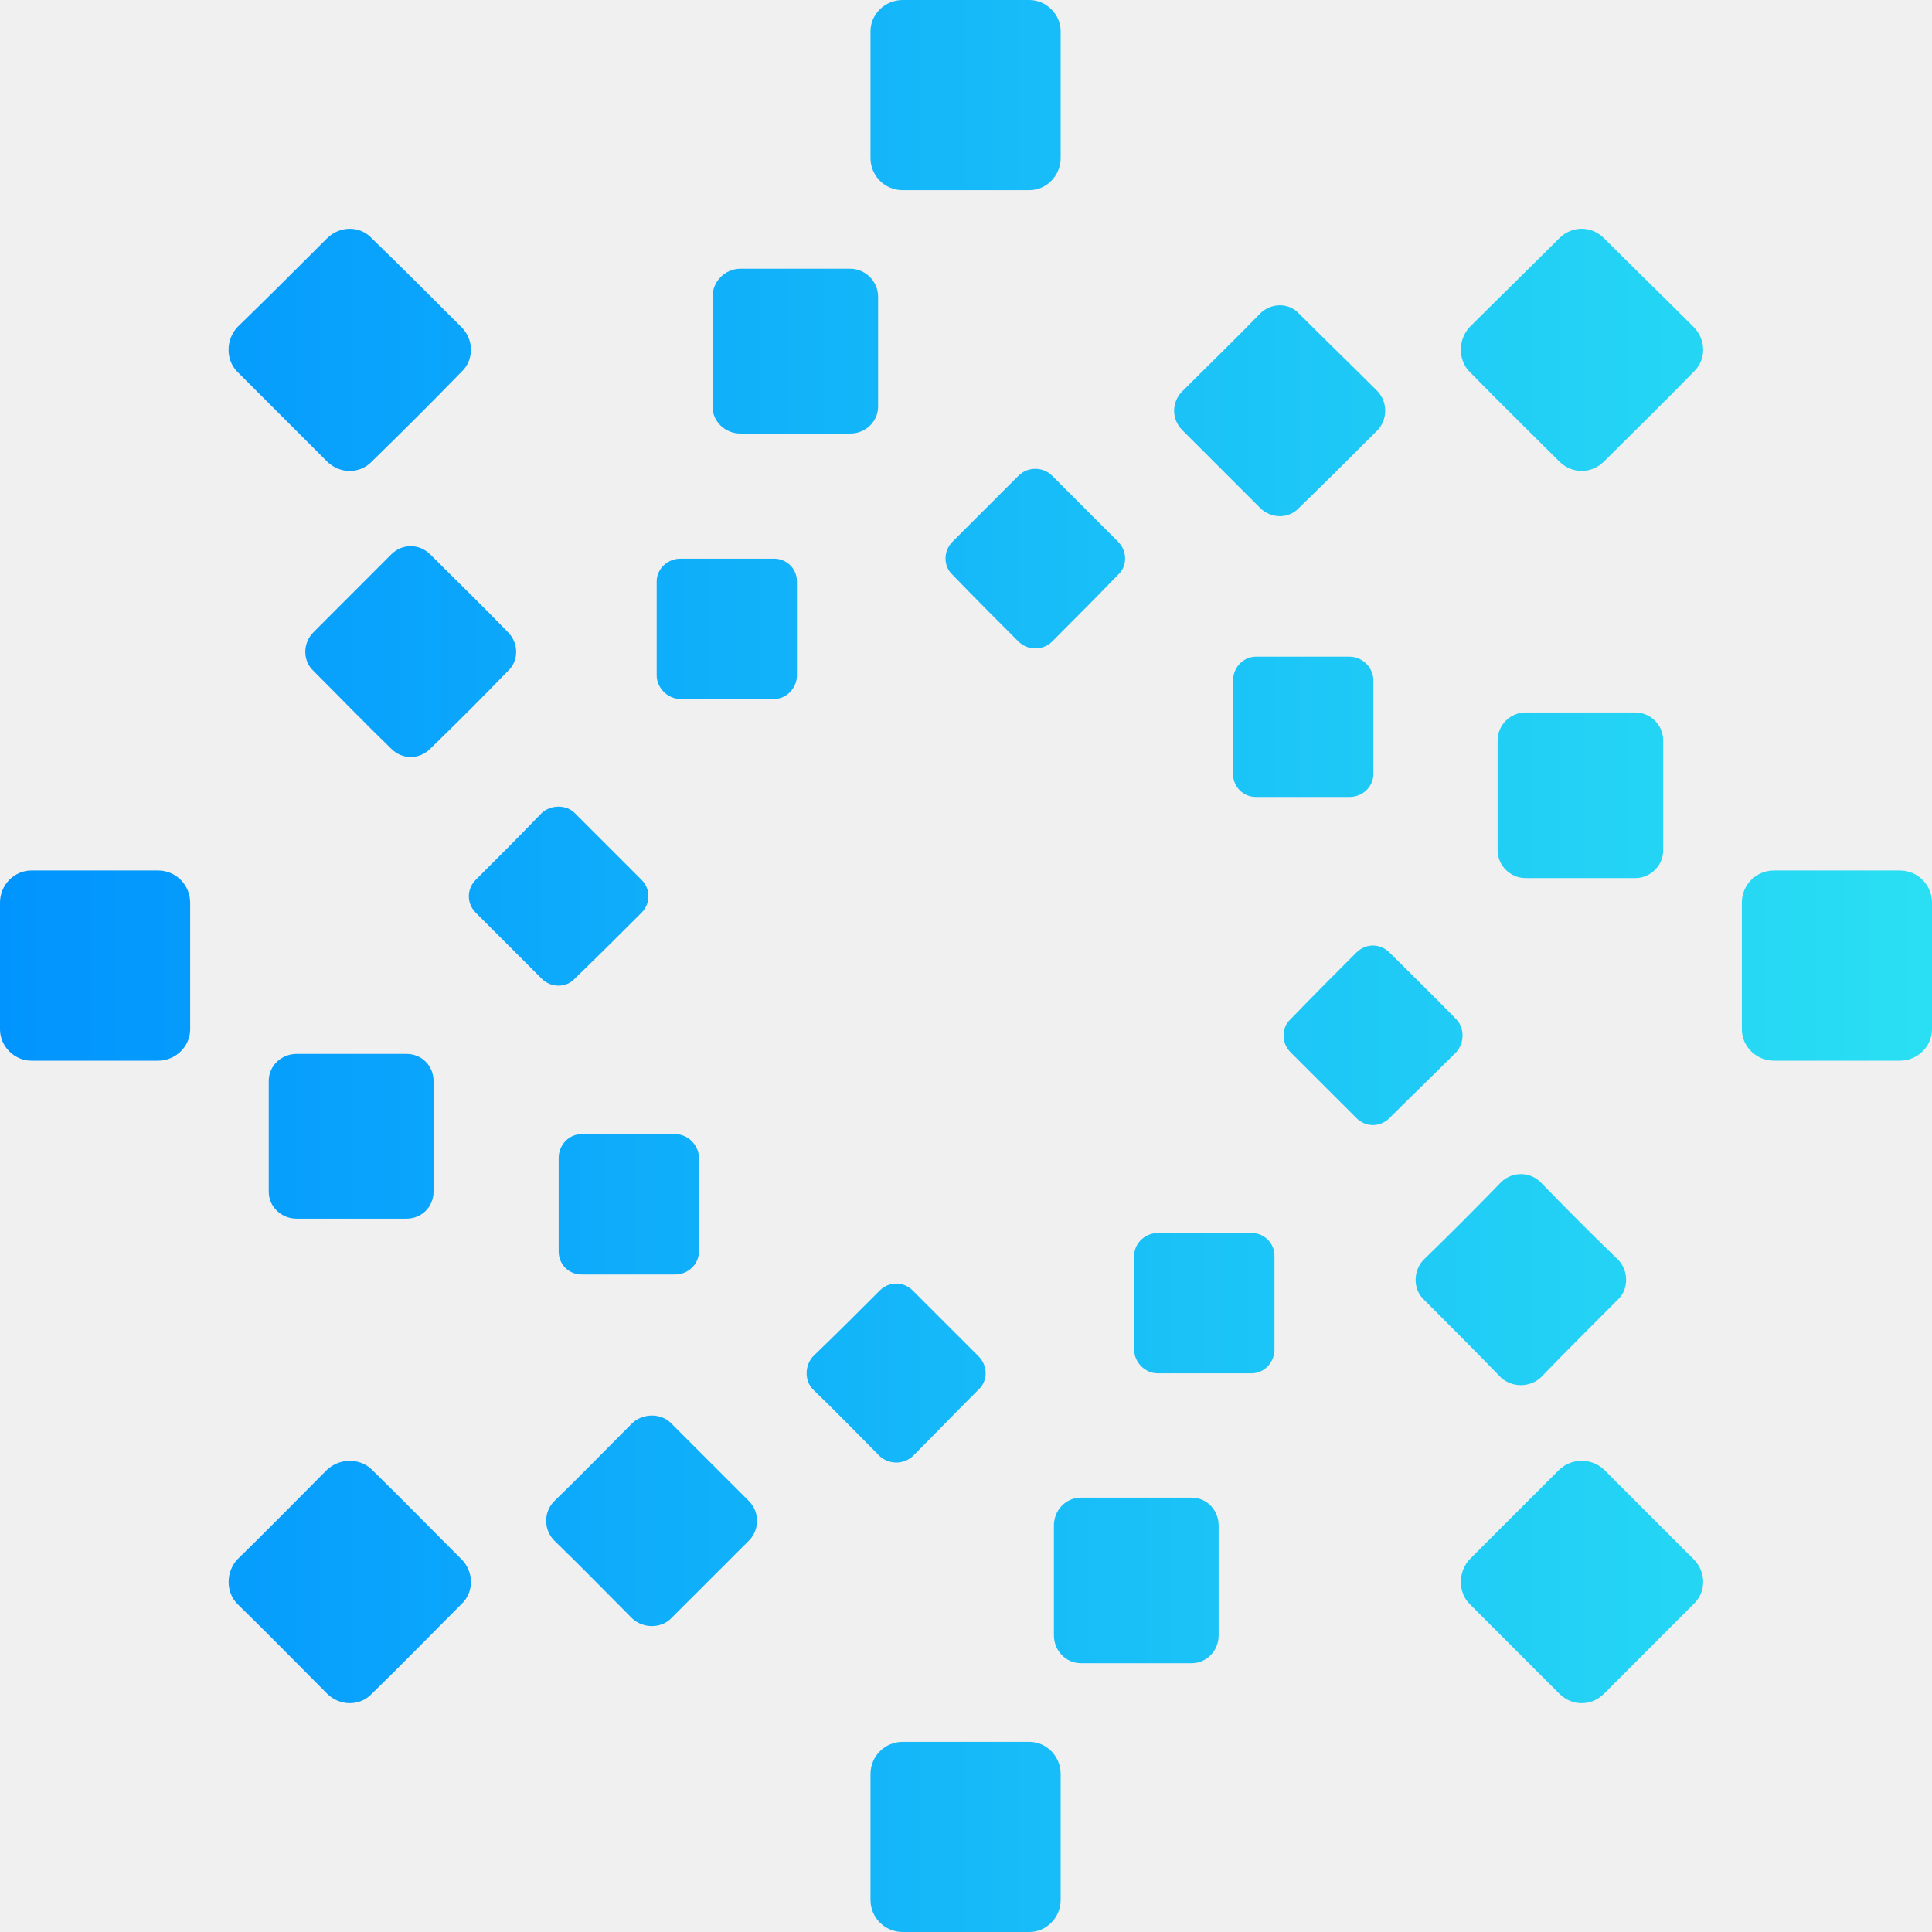
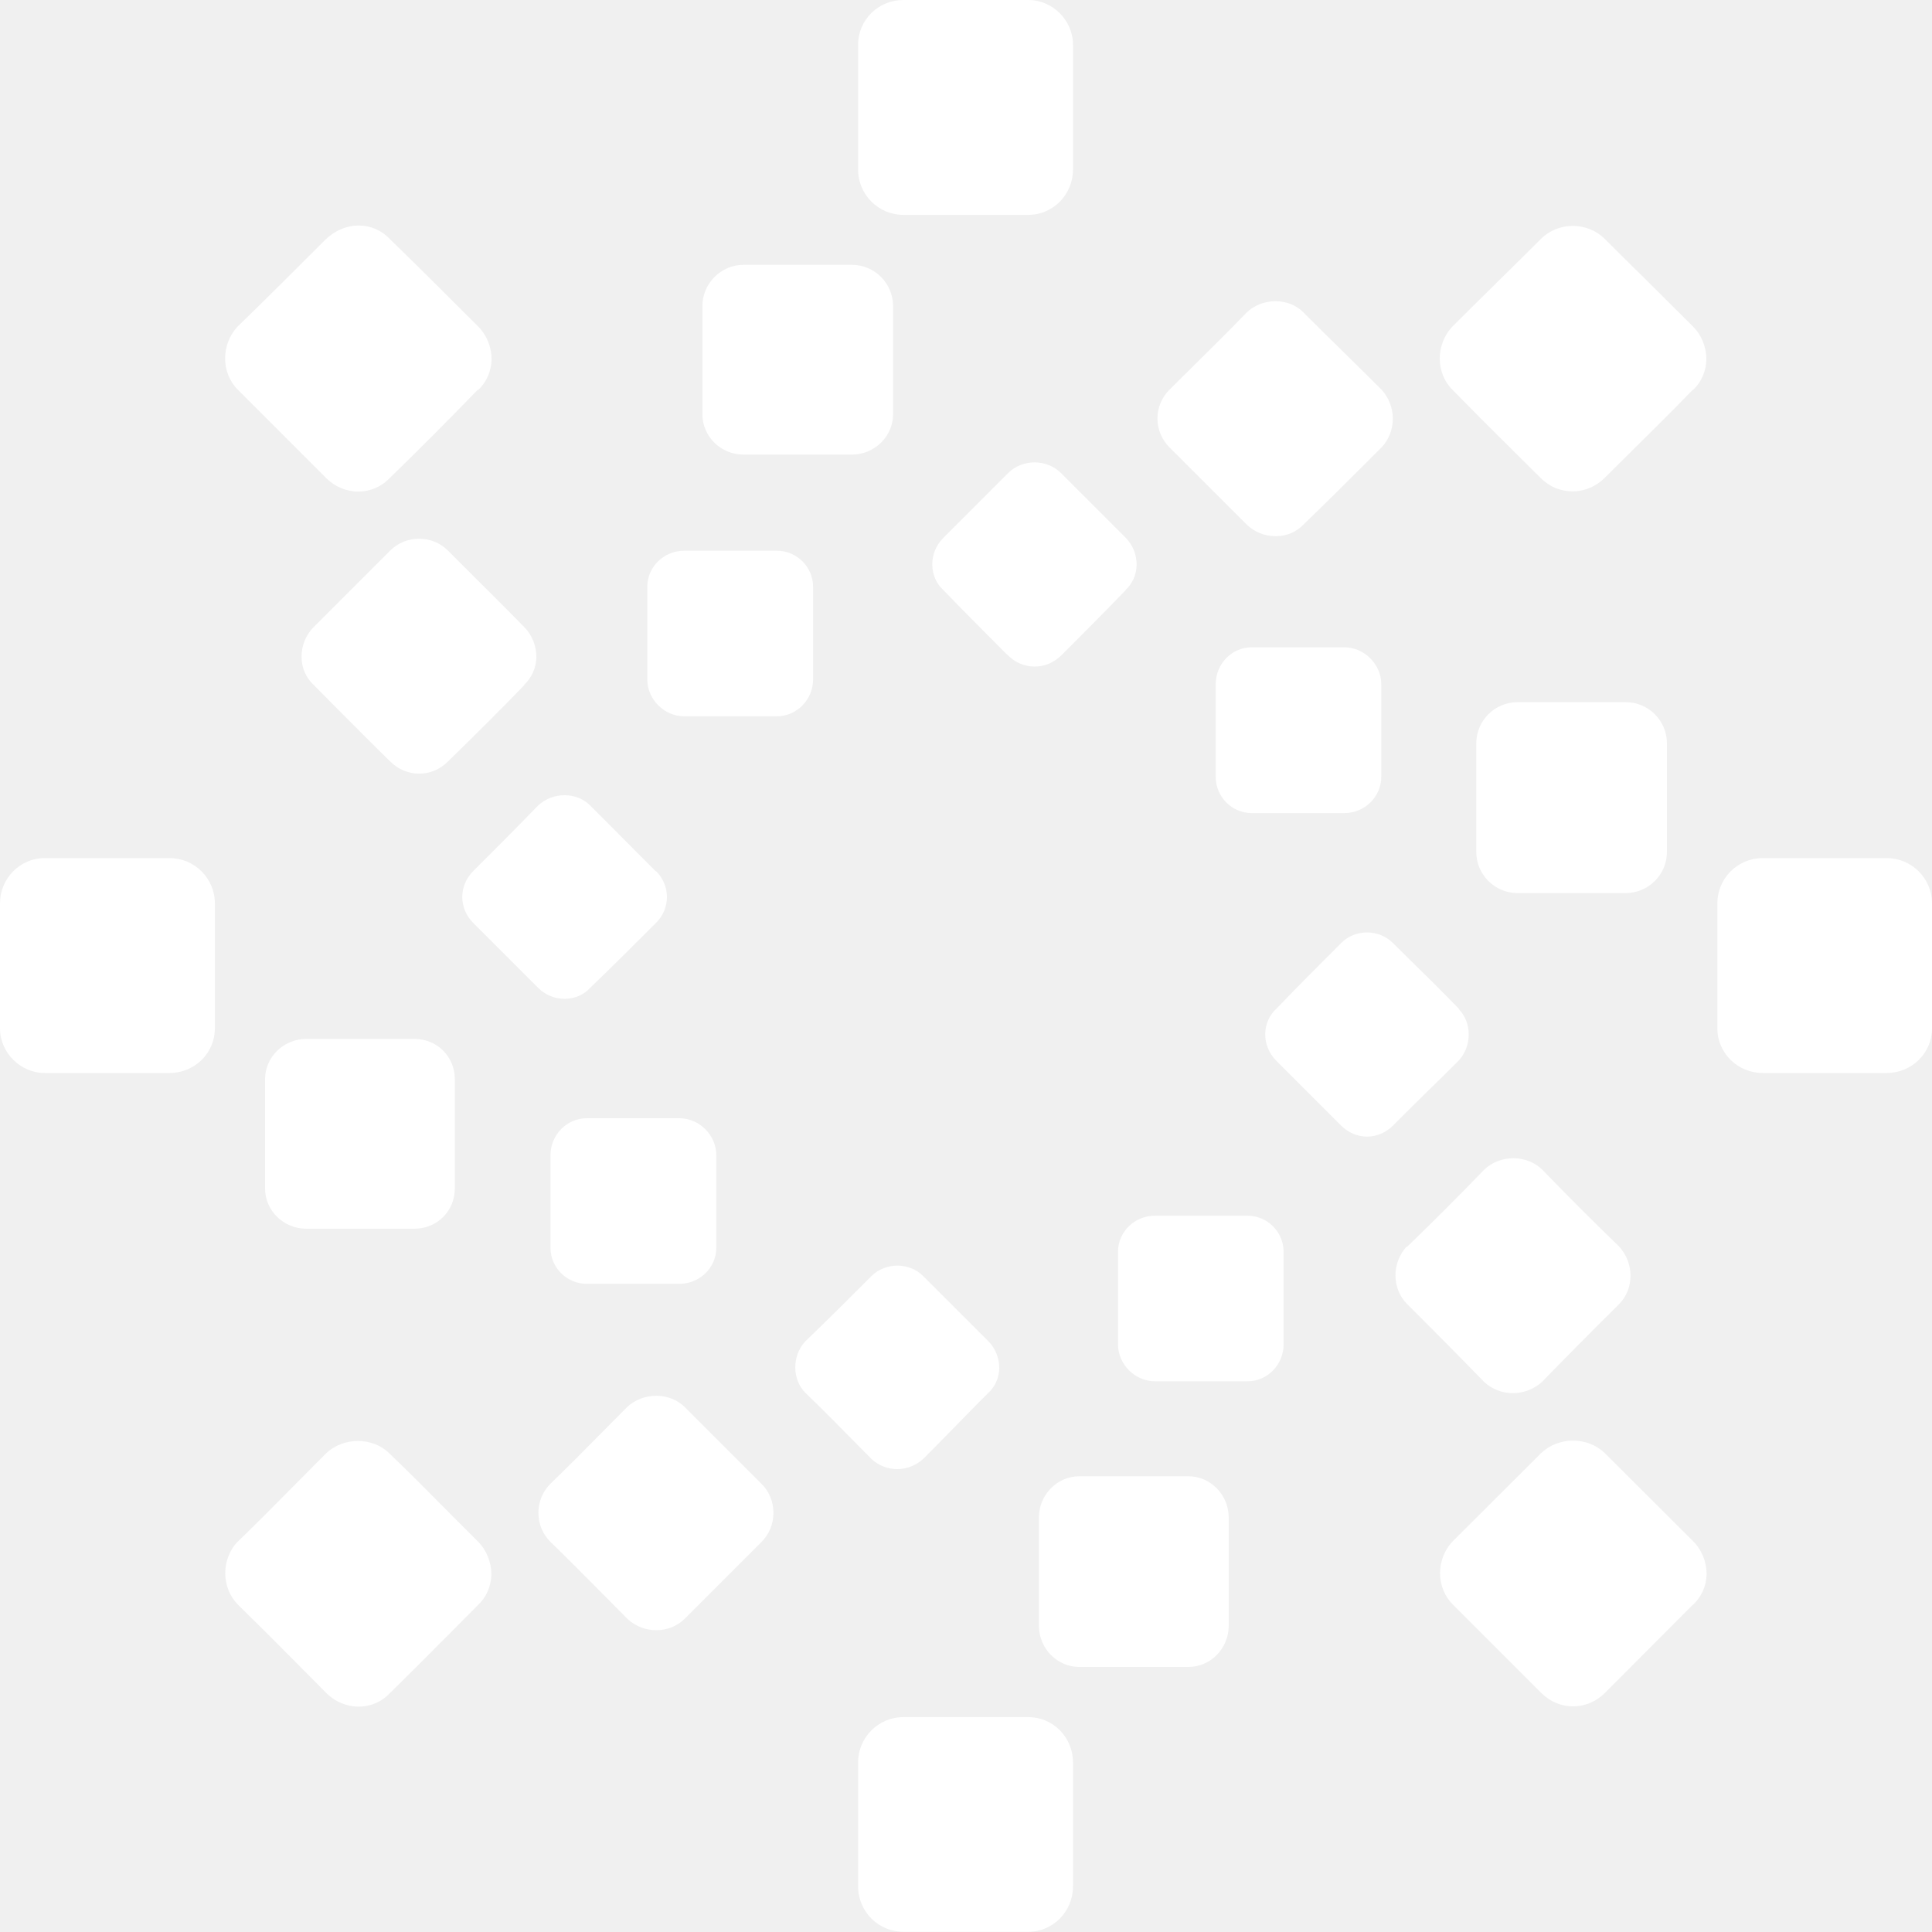
- <svg xmlns="http://www.w3.org/2000/svg" width="30" height="30" viewBox="0 0 30 30" fill="none">
-   <g clip-path="url(#clip0_11306_10472)">
-     <path d="M0.485 13.517C1.141 13.517 1.797 13.517 2.454 13.517C2.73 13.517 2.953 13.74 2.953 14.016C2.953 14.672 2.953 15.328 2.953 15.984C2.953 16.247 2.73 16.47 2.454 16.47C1.798 16.47 1.142 16.47 0.485 16.47C0.223 16.47 0 16.247 0 15.984C0 15.328 0 14.672 0 14.016C0 13.74 0.223 13.517 0.485 13.517ZM4.606 16.365C5.17 16.365 5.734 16.365 6.312 16.365C6.548 16.365 6.732 16.548 6.732 16.785C6.732 17.362 6.732 17.926 6.732 18.503C6.732 18.74 6.548 18.923 6.312 18.923C5.734 18.923 5.17 18.923 4.606 18.923C4.37 18.923 4.173 18.74 4.173 18.503C4.173 17.926 4.173 17.362 4.173 16.785C4.173 16.548 4.37 16.365 4.606 16.365ZM9.029 17.611C9.514 17.611 10 17.611 10.486 17.611C10.682 17.611 10.853 17.782 10.853 17.979C10.853 18.464 10.853 18.95 10.853 19.435C10.853 19.632 10.682 19.79 10.486 19.79C10 19.79 9.514 19.79 9.029 19.79C8.832 19.79 8.675 19.632 8.675 19.435C8.675 18.95 8.675 18.464 8.675 17.979C8.675 17.782 8.832 17.611 9.029 17.611ZM5.774 3.701C6.246 4.16 6.706 4.62 7.165 5.079C7.362 5.276 7.362 5.591 7.165 5.775C6.706 6.247 6.246 6.706 5.774 7.166C5.59 7.362 5.275 7.362 5.078 7.166C4.619 6.706 4.159 6.247 3.687 5.775C3.503 5.591 3.503 5.276 3.687 5.079C4.159 4.62 4.619 4.16 5.078 3.701C5.276 3.503 5.59 3.503 5.774 3.701ZM6.68 8.608C7.087 9.015 7.494 9.409 7.887 9.816C8.058 9.987 8.058 10.262 7.887 10.419C7.494 10.826 7.087 11.233 6.68 11.627C6.509 11.798 6.247 11.798 6.076 11.627C5.669 11.233 5.276 10.826 4.869 10.419C4.698 10.262 4.698 9.987 4.869 9.816C5.276 9.409 5.669 9.015 6.076 8.608C6.246 8.438 6.509 8.438 6.68 8.608ZM8.924 12.624C9.278 12.979 9.619 13.32 9.961 13.661C10.105 13.805 10.105 14.029 9.961 14.173C9.619 14.515 9.278 14.856 8.924 15.197C8.793 15.341 8.556 15.341 8.412 15.197C8.07 14.855 7.729 14.514 7.388 14.173C7.244 14.029 7.244 13.806 7.388 13.661C7.73 13.32 8.071 12.979 8.412 12.624C8.556 12.493 8.793 12.493 8.924 12.624ZM16.47 0.485C16.47 1.141 16.47 1.797 16.47 2.454C16.47 2.73 16.247 2.953 15.984 2.953C15.328 2.953 14.672 2.953 14.016 2.953C13.74 2.953 13.517 2.73 13.517 2.454C13.517 1.798 13.517 1.142 13.517 0.485C13.517 0.223 13.74 0 14.016 0C14.672 0 15.328 0 15.984 0C16.247 0 16.47 0.223 16.47 0.485ZM13.635 4.606C13.635 5.17 13.635 5.734 13.635 6.312C13.635 6.548 13.439 6.732 13.203 6.732C12.638 6.732 12.061 6.732 11.497 6.732C11.26 6.732 11.064 6.548 11.064 6.312C11.064 5.734 11.064 5.17 11.064 4.606C11.064 4.37 11.26 4.173 11.497 4.173C12.061 4.173 12.638 4.173 13.203 4.173C13.438 4.173 13.635 4.37 13.635 4.606ZM12.375 9.029C12.375 9.514 12.375 10 12.375 10.486C12.375 10.682 12.217 10.853 12.021 10.853C11.536 10.853 11.05 10.853 10.564 10.853C10.367 10.853 10.197 10.682 10.197 10.486C10.197 10 10.197 9.514 10.197 9.029C10.197 8.832 10.367 8.675 10.564 8.675C11.05 8.675 11.536 8.675 12.021 8.675C12.217 8.675 12.375 8.832 12.375 9.029ZM26.299 5.774C25.84 6.246 25.367 6.706 24.908 7.165C24.712 7.362 24.409 7.362 24.212 7.165C23.753 6.706 23.281 6.246 22.821 5.774C22.638 5.59 22.638 5.275 22.821 5.078C23.281 4.619 23.753 4.159 24.212 3.7C24.409 3.503 24.712 3.503 24.908 3.7C25.367 4.159 25.84 4.619 26.299 5.078C26.496 5.276 26.496 5.59 26.299 5.774ZM21.391 6.68C20.984 7.087 20.577 7.494 20.17 7.887C20.013 8.058 19.738 8.058 19.567 7.887C19.173 7.494 18.766 7.087 18.359 6.68C18.189 6.509 18.189 6.247 18.359 6.076C18.766 5.669 19.173 5.276 19.567 4.869C19.738 4.698 20.013 4.698 20.17 4.869C20.577 5.276 20.984 5.669 21.391 6.076C21.549 6.246 21.549 6.509 21.391 6.68ZM17.362 8.924C17.021 9.278 16.679 9.619 16.339 9.961C16.195 10.105 15.958 10.105 15.814 9.961C15.472 9.619 15.131 9.278 14.79 8.924C14.646 8.793 14.646 8.556 14.79 8.412C15.132 8.07 15.473 7.729 15.814 7.388C15.958 7.244 16.194 7.244 16.339 7.388C16.68 7.73 17.021 8.071 17.362 8.412C17.507 8.556 17.507 8.793 17.362 8.924ZM29.501 16.47C28.845 16.47 28.189 16.47 27.546 16.47C27.27 16.47 27.047 16.247 27.047 15.984C27.047 15.328 27.047 14.672 27.047 14.016C27.047 13.74 27.27 13.517 27.546 13.517C28.189 13.517 28.845 13.517 29.501 13.517C29.777 13.517 30 13.74 30 14.016C30 14.672 30 15.328 30 15.984C30 16.247 29.777 16.47 29.501 16.47ZM25.393 13.635C24.829 13.635 24.252 13.635 23.688 13.635C23.451 13.635 23.255 13.438 23.255 13.202C23.255 12.637 23.255 12.06 23.255 11.496C23.255 11.26 23.451 11.063 23.688 11.063C24.252 11.063 24.829 11.063 25.393 11.063C25.63 11.063 25.826 11.26 25.826 11.496C25.826 12.06 25.826 12.637 25.826 13.202C25.827 13.438 25.63 13.635 25.393 13.635ZM20.958 12.375C20.473 12.375 19.987 12.375 19.501 12.375C19.305 12.375 19.147 12.217 19.147 12.021C19.147 11.536 19.147 11.05 19.147 10.564C19.147 10.367 19.305 10.197 19.501 10.197C19.987 10.197 20.473 10.197 20.958 10.197C21.155 10.197 21.326 10.367 21.326 10.564C21.326 11.05 21.326 11.536 21.326 12.021C21.326 12.217 21.155 12.375 20.958 12.375ZM24.212 26.299C23.753 25.839 23.281 25.367 22.821 24.907C22.638 24.724 22.638 24.408 22.821 24.212C23.281 23.752 23.753 23.28 24.212 22.821C24.409 22.637 24.712 22.637 24.908 22.821C25.367 23.28 25.84 23.752 26.299 24.212C26.496 24.408 26.496 24.724 26.299 24.907C25.84 25.367 25.367 25.839 24.908 26.299C24.712 26.496 24.409 26.496 24.212 26.299ZM23.307 21.391C22.913 20.984 22.506 20.577 22.1 20.17C21.942 20.013 21.942 19.738 22.1 19.567C22.506 19.173 22.913 18.766 23.307 18.359C23.478 18.189 23.754 18.189 23.924 18.359C24.318 18.766 24.725 19.173 25.132 19.567C25.29 19.738 25.29 20.013 25.132 20.17C24.725 20.577 24.318 20.984 23.924 21.391C23.753 21.548 23.478 21.548 23.307 21.391ZM21.063 17.362C20.721 17.021 20.38 16.679 20.039 16.339C19.895 16.195 19.895 15.958 20.039 15.827C20.381 15.472 20.722 15.131 21.063 14.79C21.207 14.646 21.43 14.646 21.575 14.79C21.916 15.131 22.27 15.472 22.612 15.827C22.743 15.958 22.743 16.194 22.612 16.339C22.27 16.68 21.916 17.021 21.575 17.362C21.431 17.506 21.207 17.506 21.063 17.362ZM13.517 29.501C13.517 28.845 13.517 28.189 13.517 27.546C13.517 27.27 13.741 27.047 14.016 27.047C14.672 27.047 15.328 27.047 15.985 27.047C16.247 27.047 16.47 27.27 16.47 27.546C16.47 28.189 16.47 28.845 16.47 29.501C16.47 29.777 16.247 30 15.985 30C15.329 30 14.673 30 14.016 30C13.74 30 13.517 29.777 13.517 29.501ZM16.365 25.393C16.365 24.829 16.365 24.252 16.365 23.688C16.365 23.451 16.548 23.255 16.785 23.255C17.362 23.255 17.926 23.255 18.503 23.255C18.74 23.255 18.923 23.451 18.923 23.688C18.923 24.252 18.923 24.829 18.923 25.393C18.923 25.63 18.74 25.826 18.503 25.826C17.926 25.826 17.362 25.826 16.785 25.826C16.548 25.826 16.365 25.63 16.365 25.393ZM17.611 20.958C17.611 20.472 17.611 19.986 17.611 19.501C17.611 19.304 17.782 19.146 17.979 19.146C18.464 19.146 18.95 19.146 19.435 19.146C19.632 19.146 19.79 19.304 19.79 19.501C19.79 19.986 19.79 20.472 19.79 20.958C19.79 21.154 19.632 21.325 19.435 21.325C18.95 21.325 18.464 21.325 17.979 21.325C17.782 21.326 17.611 21.155 17.611 20.958ZM3.688 24.212C4.16 23.753 4.62 23.281 5.079 22.821C5.276 22.638 5.591 22.638 5.775 22.821C6.247 23.281 6.706 23.753 7.166 24.212C7.362 24.409 7.362 24.724 7.166 24.908C6.706 25.367 6.247 25.84 5.775 26.299C5.591 26.496 5.276 26.496 5.079 26.299C4.62 25.84 4.16 25.367 3.688 24.908C3.504 24.724 3.504 24.409 3.688 24.212ZM8.609 23.307C9.016 22.913 9.41 22.506 9.817 22.099C9.987 21.941 10.263 21.941 10.42 22.099C10.827 22.506 11.234 22.913 11.628 23.307C11.798 23.477 11.798 23.753 11.628 23.924C11.234 24.318 10.827 24.724 10.42 25.131C10.262 25.289 9.987 25.289 9.817 25.131C9.41 24.724 9.016 24.318 8.609 23.924C8.438 23.753 8.438 23.477 8.609 23.307ZM12.624 21.063C12.979 20.721 13.32 20.38 13.661 20.039C13.805 19.895 14.029 19.895 14.173 20.039C14.515 20.381 14.856 20.722 15.197 21.063C15.341 21.207 15.341 21.443 15.197 21.575C14.855 21.916 14.514 22.27 14.173 22.612C14.029 22.743 13.806 22.743 13.661 22.612C13.32 22.27 12.979 21.916 12.624 21.575C12.493 21.444 12.493 21.207 12.624 21.063Z" fill="url(#paint0_linear_11306_10472)" />
-   </g>
-   <defs>
-     <linearGradient id="paint0_linear_11306_10472" x1="-9.73352e-05" y1="15" x2="30" y2="15" gradientUnits="userSpaceOnUse">
-       <stop stop-color="#0194FE" />
-       <stop offset="1" stop-color="#2ADFF3" />
-     </linearGradient>
-     <clipPath id="clip0_11306_10472">
-       <rect width="30" height="30" fill="white" />
-     </clipPath>
-   </defs>
+ <svg xmlns="http://www.w3.org/2000/svg" data-name="Layer 2" viewBox="0 0 86.23 86.23">
+   <path d="M62.78 55.64c-.67.73-.66 1.88.02 2.56 1.15 1.15 2.3 2.3 3.44 3.48.36.33.82.5 1.28.5s.95-.17 1.32-.52c1.08-1.11 2.18-2.22 3.3-3.33l.12-.12c.68-.68.69-1.83 0-2.58-1.15-1.11-2.3-2.26-3.41-3.41-.7-.7-1.91-.7-2.62 0-1.11 1.15-2.26 2.3-3.41 3.41l-.02.03Zm4.95-15.78h4.83c1.01 0 1.84-.82 1.84-1.84v-4.84c0-1.01-.82-1.84-1.84-1.84h-4.83c-1.01 0-1.84.82-1.84 1.84v4.84c0 1.01.82 1.84 1.84 1.84M48.17 74.4h4.87c.99 0 1.8-.82 1.8-1.84v-4.83c0-1.01-.81-1.84-1.8-1.84h-4.87c-.99 0-1.8.83-1.8 1.84v4.83c0 1.01.81 1.84 1.8 1.84m-9.87 4.26v5.54c0 1.12.91 2.02 2.02 2.02h5.58c1.1 0 1.99-.91 1.99-2.02v-5.54c0-1.12-.89-2.02-1.99-2.02h-5.58c-1.12 0-2.02.91-2.02 2.02m-2.37-18.78c-.59.65-.58 1.7.03 2.3.67.64 1.32 1.3 1.96 1.95l.99 1c.32.29.72.44 1.13.44s.83-.15 1.17-.46c.47-.47.95-.96 1.42-1.44.49-.5.98-1.01 1.46-1.48.32-.29.5-.69.51-1.12 0-.45-.17-.89-.49-1.21l-2.9-2.9c-.62-.63-1.69-.63-2.32 0l-.16.16c-.91.91-1.82 1.82-2.77 2.73l-.03.03Zm-11.36 6.34c-.35.35-.54.81-.54 1.3s.19.96.55 1.31c.77.74 1.52 1.51 2.28 2.27l1.15 1.16c.36.33.82.5 1.28.5s.93-.17 1.27-.51l3.42-3.42c.35-.35.54-.81.54-1.31 0-.49-.19-.96-.54-1.3l-3.42-3.42c-.66-.66-1.84-.68-2.57 0l-1.13 1.14c-.76.77-1.51 1.53-2.28 2.27Zm5.75-8.92c.91 0 1.65-.72 1.65-1.61v-4.13c0-.9-.76-1.65-1.65-1.65h-4.13c-.89 0-1.62.74-1.62 1.65v4.13c0 .89.73 1.61 1.62 1.61h4.13ZM9.59 45.9v-5.58c0-1.12-.91-2.02-2.02-2.02H1.99c-1.1 0-1.99.91-1.99 2.02v5.58c0 1.08.91 1.99 1.99 1.99h5.58c1.12 0 2.02-.89 2.02-1.99m1.02 22.9c-.75.8-.74 2.07.02 2.83.89.87 1.77 1.75 2.64 2.63l1.3 1.31c.38.38.9.6 1.43.6h.03c.53 0 1.02-.23 1.36-.59.9-.88 1.79-1.78 2.68-2.67l1.25-1.26c.39-.36.6-.85.61-1.38 0-.54-.21-1.08-.6-1.47l-1.24-1.24c-.89-.9-1.79-1.81-2.71-2.69-.73-.73-2.04-.75-2.83 0l-1.32 1.33c-.86.87-1.73 1.75-2.62 2.61l-.02.02Zm9.69-15.76v-4.87c0-1.01-.79-1.8-1.8-1.8h-4.83c-1.01 0-1.84.81-1.84 1.8v4.87c0 .99.82 1.8 1.84 1.8h4.83c1.01 0 1.8-.79 1.8-1.8m1.04-35.63c.38-.36.59-.85.6-1.37 0-.54-.21-1.08-.6-1.47-1.3-1.3-2.61-2.61-3.93-3.89-.73-.79-2-.87-2.93.06-1.27 1.27-2.55 2.55-3.88 3.84-.74.8-.74 2.06.02 2.82l3.94 3.94c.38.38.9.6 1.43.6h.03a1.92 1.92 0 0 0 1.36-.59c1.34-1.3 2.64-2.61 3.94-3.95m2.07 13.17c.34-.32.54-.76.55-1.24 0-.5-.19-.98-.53-1.33-.75-.77-1.51-1.52-2.27-2.28l-1.15-1.15c-.7-.7-1.87-.7-2.57 0L14 27.99c-.35.35-.55.84-.54 1.34 0 .49.21.93.54 1.24l1.15 1.16c.76.76 1.51 1.52 2.27 2.26.36.36.83.54 1.29.54s.92-.18 1.28-.54c1.15-1.12 2.31-2.27 3.42-3.42m5.86 8.32-2.93-2.94c-.58-.59-1.64-.63-2.32 0-.93.96-1.86 1.89-2.79 2.82l-.11.11c-.65.65-.65 1.66 0 2.31l2.9 2.9c.31.31.73.49 1.17.49h.04c.44-.01.84-.19 1.1-.48 1.01-.97 1.98-1.94 2.95-2.91.65-.65.65-1.66 0-2.31m5.39-14.3h-4.13c-.91 0-1.65.72-1.65 1.61v4.13c0 .9.76 1.65 1.65 1.65h4.13c.89 0 1.62-.74 1.62-1.65v-4.13c0-.89-.73-1.61-1.62-1.61m3.35-12.76h-4.83c-1.01 0-1.84.83-1.84 1.84v4.83c0 .99.82 1.8 1.84 1.8h4.83c1.01 0 1.84-.81 1.84-1.8v-4.83c0-1.01-.82-1.84-1.84-1.84m9.87-4.26V1.99C47.89.91 46.98 0 45.9 0h-5.58C39.2 0 38.3.89 38.3 1.99v5.58c0 1.12.91 2.02 2.02 2.02h5.58c1.1 0 1.99-.91 1.99-2.02m2.35 18.76c.31-.29.48-.68.49-1.11a1.7 1.7 0 0 0-.48-1.21l-2.9-2.9c-.63-.63-1.72-.63-2.35 0l-2.9 2.9c-.32.32-.5.76-.49 1.21.01.44.19.84.48 1.1.93.97 1.87 1.9 2.8 2.84l.11.1c.31.31.73.49 1.18.49s.86-.17 1.23-.54c.95-.95 1.89-1.89 2.84-2.88m5.43 27.93h-4.13c-.91 0-1.65.72-1.65 1.61V60c0 .9.76 1.65 1.65 1.65h4.13c.89 0 1.61-.74 1.61-1.65v-4.13c0-.89-.73-1.61-1.61-1.61m.19-17.97H60c.91 0 1.65-.73 1.65-1.62v-4.13c0-.89-.76-1.65-1.65-1.65h-4.13c-.89 0-1.61.74-1.61 1.65v4.13c0 .89.72 1.62 1.61 1.62m5.81-16.34c.65-.71.65-1.83-.02-2.56-.57-.57-1.14-1.13-1.72-1.7-.58-.57-1.16-1.14-1.73-1.71-.65-.71-1.89-.72-2.6 0-.72.75-1.47 1.49-2.21 2.22l-1.2 1.19a1.81 1.81 0 0 0 0 2.58l3.42 3.42c.35.35.82.54 1.3.54h.04c.49 0 .93-.21 1.23-.53 1.08-1.04 2.15-2.11 3.22-3.18l.26-.26Zm3.44 25.08c-.65-.67-1.31-1.33-1.97-1.97l-.98-.97c-.63-.63-1.69-.63-2.31 0-.97.97-1.94 1.94-2.88 2.92-.32.29-.5.69-.51 1.12-.01.45.17.89.49 1.21l2.9 2.9c.32.32.74.49 1.15.49s.83-.16 1.16-.49c.49-.49.99-.99 1.49-1.48.49-.47.97-.95 1.46-1.44.58-.64.58-1.69-.02-2.29m10.46-27.62c.38-.36.59-.85.6-1.37 0-.54-.21-1.08-.6-1.47-.67-.67-1.34-1.33-2.01-2-.65-.64-1.29-1.27-1.93-1.91-.77-.77-2.07-.77-2.84 0-.62.62-1.26 1.25-1.89 1.87-.69.68-1.37 1.35-2.07 2.05-.75.8-.74 2.07 0 2.81.88.9 1.77 1.79 2.66 2.67l1.29 1.28c.4.4.9.59 1.42.59s1.02-.2 1.42-.59l1.29-1.28c.89-.88 1.78-1.76 2.65-2.66m.01 54.23c.38-.36.6-.84.61-1.37 0-.54-.21-1.08-.6-1.47l-3.96-3.95c-.77-.72-2.03-.73-2.82.01l-3.96 3.95c-.75.8-.74 2.07.02 2.82l3.94 3.94c.4.4.91.6 1.42.6s1.02-.2 1.42-.6l3.93-3.94ZM86.23 45.9v-5.58c0-1.12-.91-2.02-2.02-2.02h-5.54c-1.12 0-2.02.91-2.02 2.02v5.58c0 1.1.91 1.99 2.02 1.99h5.54c1.12 0 2.02-.89 2.02-1.99" data-name="Ebene 1" style="fill:#fff" />
</svg>
